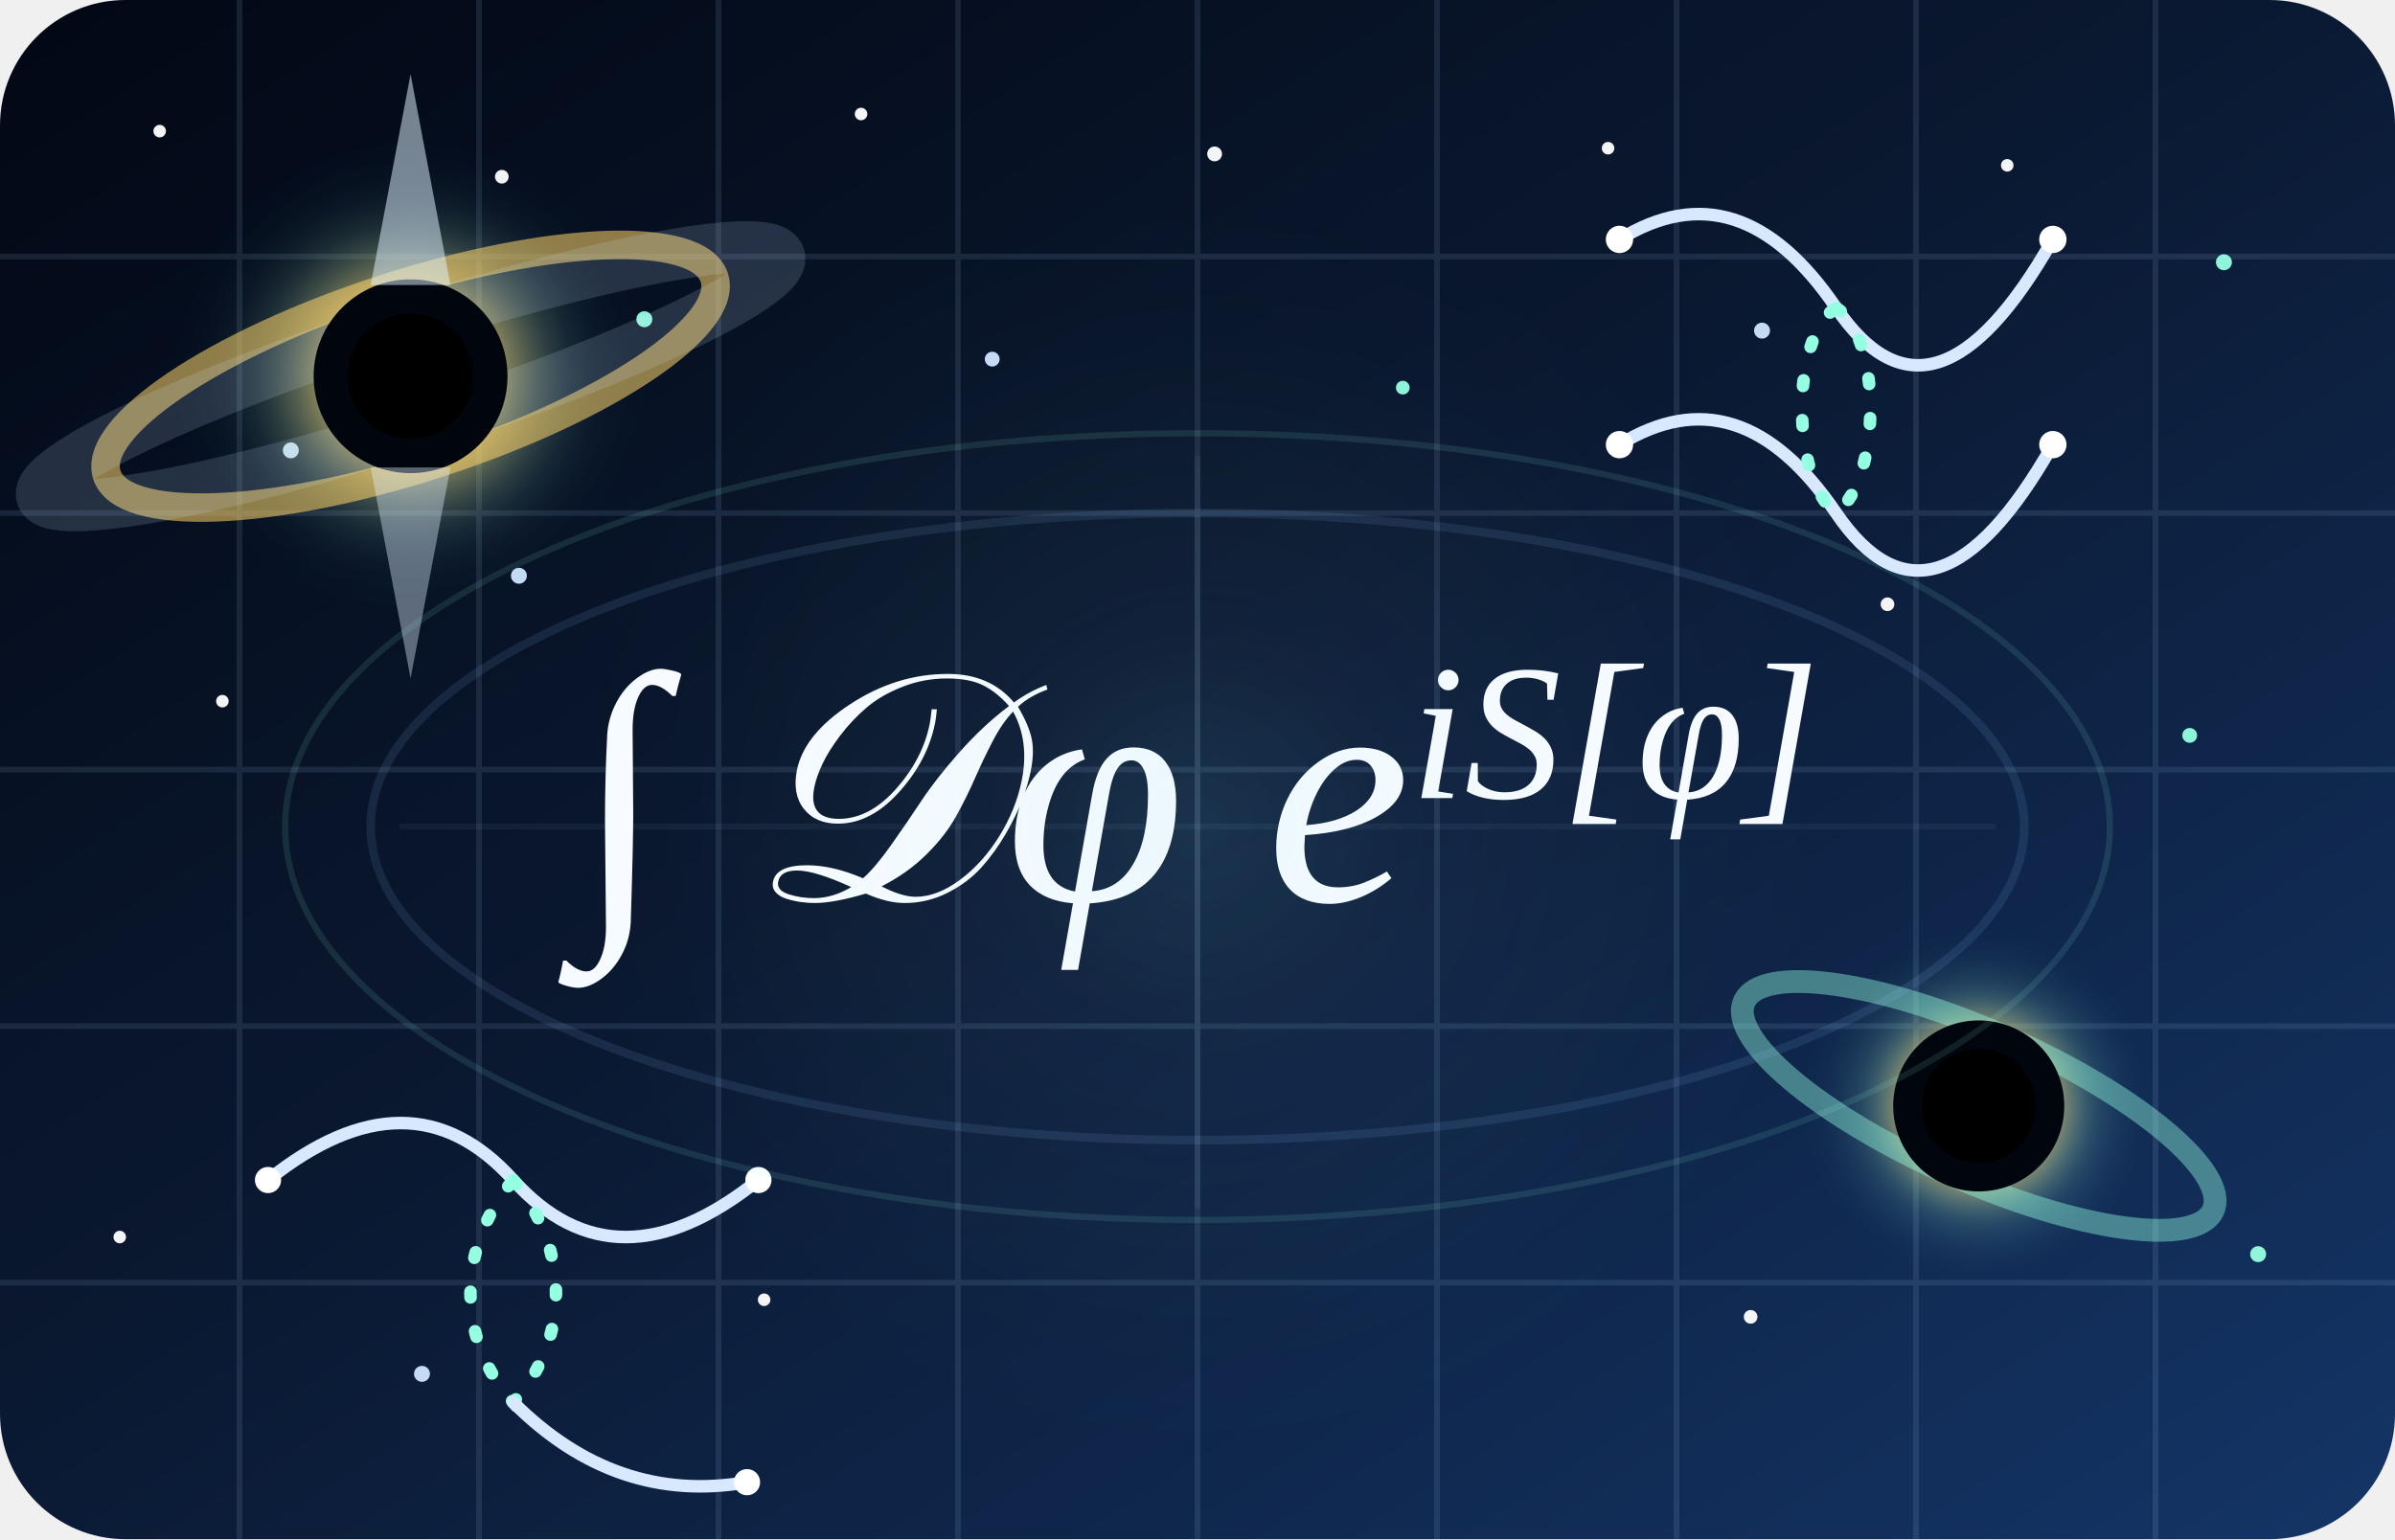
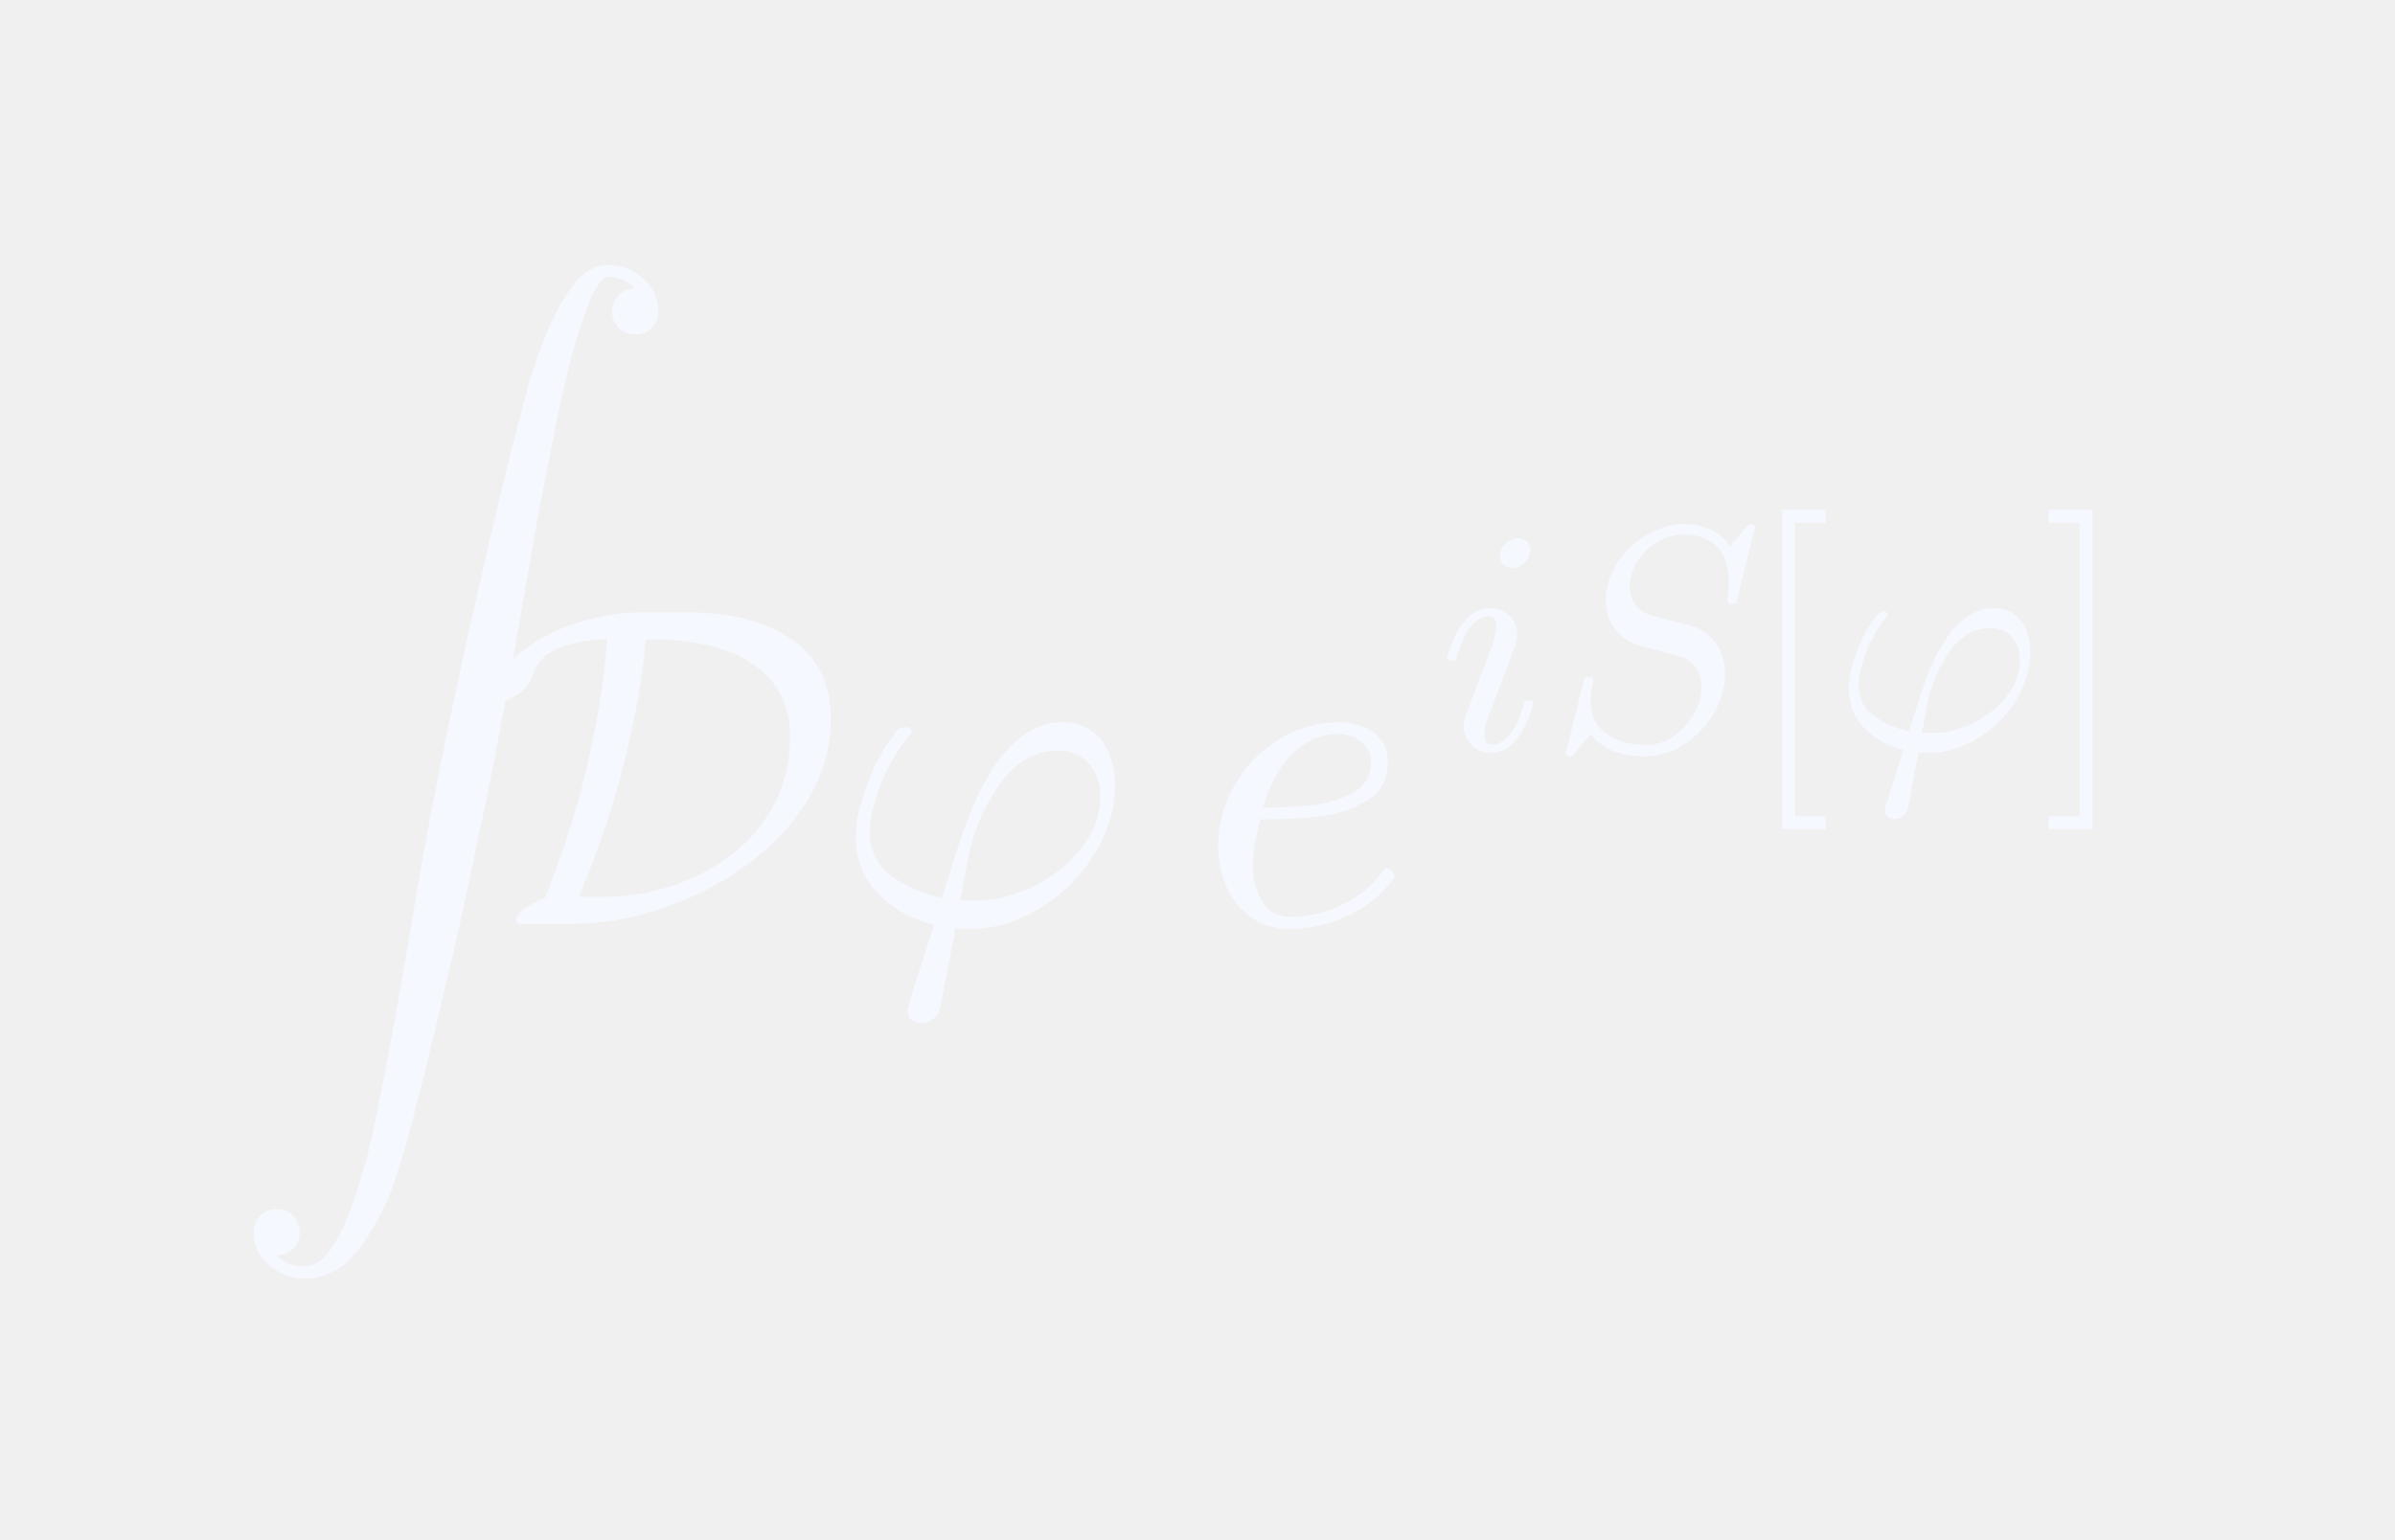
- <svg xmlns="http://www.w3.org/2000/svg" viewBox="0 0 420 270" role="img" aria-label="Функциональный интеграл в sci-fi стиле">
-   <defs>
-     <linearGradient id="bg" x1="0" x2="1" y1="0" y2="1">
-       <stop offset="0" stop-color="#020814" />
-       <stop offset="0.45" stop-color="#0a1830" />
-       <stop offset="1" stop-color="#143567" />
-     </linearGradient>
-     <radialGradient id="cyanGlow" cx="50%" cy="50%" r="50%">
-       <stop offset="0" stop-color="#91cbff" stop-opacity=".95" />
-       <stop offset="0.35" stop-color="#91cbff" stop-opacity=".38" />
-       <stop offset="1" stop-color="#91cbff" stop-opacity="0" />
-     </radialGradient>
-     <radialGradient id="mintGlow" cx="50%" cy="50%" r="50%">
-       <stop offset="0" stop-color="#95ffe2" stop-opacity=".98" />
-       <stop offset="0.32" stop-color="#95ffe2" stop-opacity=".4" />
-       <stop offset="1" stop-color="#95ffe2" stop-opacity="0" />
-     </radialGradient>
-     <radialGradient id="quasar" cx="50%" cy="50%" r="50%">
-       <stop offset="0" stop-color="#fff4c5" />
-       <stop offset="0.2" stop-color="#ffe08d" />
-       <stop offset="0.42" stop-color="#ffd15f" stop-opacity=".75" />
-       <stop offset="0.72" stop-color="#95ffe222" />
-       <stop offset="1" stop-color="#95ffe200" />
-     </radialGradient>
-     <filter id="blur2" x="-40%" y="-40%" width="180%" height="180%">
-       <feGaussianBlur stdDeviation="2.4" />
-     </filter>
-     <filter id="blur5" x="-60%" y="-60%" width="220%" height="220%">
-       <feGaussianBlur stdDeviation="5.2" />
-     </filter>
-   </defs>
-   <rect width="420" height="270" rx="22" fill="url(#bg)" />
-   <g opacity=".11" stroke="#b8d8ff">
-     <path d="M0 45H420M0 90H420M0 135H420M0 180H420M0 225H420" />
-     <path d="M42 0V270M84 0V270M126 0V270M168 0V270M210 0V270M252 0V270M294 0V270M336 0V270M378 0V270" />
-   </g>
-   <g opacity=".95">
-     <circle cx="28" cy="23" r="1.1" fill="#fff" />
-     <circle cx="51" cy="79" r="1.4" fill="#cfe4ff" />
-     <circle cx="88" cy="31" r="1.2" fill="#fff" />
-     <circle cx="113" cy="56" r="1.4" fill="#95ffe2" />
-     <circle cx="151" cy="20" r="1.1" fill="#fff" />
-     <circle cx="174" cy="63" r="1.3" fill="#cfe4ff" />
-     <circle cx="213" cy="27" r="1.3" fill="#fff" />
-     <circle cx="246" cy="68" r="1.2" fill="#95ffe2" />
-     <circle cx="282" cy="26" r="1.1" fill="#fff" />
-     <circle cx="309" cy="58" r="1.4" fill="#cfe4ff" />
-     <circle cx="352" cy="29" r="1.1" fill="#fff" />
-     <circle cx="390" cy="46" r="1.4" fill="#95ffe2" />
-     <circle cx="39" cy="123" r="1.1" fill="#fff" />
-     <circle cx="91" cy="101" r="1.4" fill="#cfe4ff" />
-     <circle cx="331" cy="106" r="1.2" fill="#fff" />
-     <circle cx="384" cy="129" r="1.3" fill="#95ffe2" />
-     <circle cx="21" cy="217" r="1.1" fill="#fff" />
-     <circle cx="74" cy="241" r="1.4" fill="#cfe4ff" />
-     <circle cx="134" cy="228" r="1.1" fill="#fff" />
-     <circle cx="307" cy="231" r="1.2" fill="#fff" />
-     <circle cx="396" cy="220" r="1.4" fill="#95ffe2" />
-   </g>
-   <g transform="translate(72 66)">
-     <circle cx="0" cy="0" r="34" fill="url(#quasar)" filter="url(#blur5)" />
-     <ellipse cx="0" cy="0" rx="56" ry="16" transform="rotate(-18)" fill="none" stroke="#ffd46a" stroke-opacity=".55" stroke-width="5" />
-     <ellipse cx="0" cy="0" rx="68" ry="9" transform="rotate(-18)" fill="none" stroke="#cce4ff" stroke-opacity=".16" stroke-width="9" />
-     <circle cx="0" cy="0" r="17" fill="#01050d" />
-     <circle cx="0" cy="0" r="11" fill="#000" />
-     <path d="M0 -53 L-7 -16 L7 -16 Z" fill="#dff1ff" opacity=".52" />
-     <path d="M0 53 L-7 16 L7 16 Z" fill="#dff1ff" opacity=".40" />
-   </g>
-   <g transform="translate(347 194)">
-     <circle cx="0" cy="0" r="28" fill="url(#quasar)" filter="url(#blur2)" />
-     <ellipse cx="0" cy="0" rx="45" ry="13" transform="rotate(24)" fill="none" stroke="#95ffe2" stroke-opacity=".42" stroke-width="4" />
-     <circle cx="0" cy="0" r="15" fill="#01050d" />
-     <circle cx="0" cy="0" r="10" fill="#000" />
-   </g>
-   <g fill="none" stroke-linecap="round" stroke-width="2.2">
-     <g transform="translate(322 60)">
-       <path d="M-38 -18 Q-17 -31 0 -6 T38 -18" stroke="#d7e8ff" />
-       <path d="M-38 18 Q-17 5 0 30 T38 18" stroke="#d7e8ff" />
-       <path d="M0 -6 C8 -1 8 24 0 30 C-8 24 -8 -1 0 -6Z" stroke="#95ffe2" stroke-dasharray="1 6" />
-       <circle cx="-38" cy="-18" r="2.4" fill="#fff" stroke="none" />
-       <circle cx="-38" cy="18" r="2.4" fill="#fff" stroke="none" />
-       <circle cx="38" cy="-18" r="2.4" fill="#fff" stroke="none" />
-       <circle cx="38" cy="18" r="2.4" fill="#fff" stroke="none" />
-     </g>
-     <g transform="translate(90 207)">
-       <path d="M-43 0 Q-18 -20 0 0 T43 0" stroke="#d7e8ff" />
-       <path d="M0 0 C10 12 10 28 0 39 C-10 28 -10 12 0 0Z" stroke="#95ffe2" stroke-dasharray="1 6" />
-       <path d="M0 39 Q18 57 41 53" stroke="#d7e8ff" />
-       <circle cx="-43" cy="0" r="2.3" fill="#fff" stroke="none" />
-       <circle cx="43" cy="0" r="2.3" fill="#fff" stroke="none" />
-       <circle cx="41" cy="53" r="2.3" fill="#fff" stroke="none" />
+ <svg xmlns="http://www.w3.org/2000/svg" xmlns:xlink="http://www.w3.org/1999/xlink" viewBox="0 0 420 270" role="img" aria-label="Функциональный интеграл">
+   <g transform="translate(210 135) scale(2.5) translate(-68 -36)">
+     <g id="text_1">
+       <g style="fill: #f6f8ff" transform="translate(0 47) scale(0.32 -0.32)">
+         <defs>
+           <path id="Cmex10-5a" d="M 678 -13894  Q 838 -14053 1069 -14053  Q 1300 -14053 1490 -13736  Q 1681 -13419 1825 -12944  Q 1969 -12469 2036 -12148  Q 2103 -11828 2203 -11322  Q 2294 -10850 2378 -10375  Q 2463 -9900 2552 -9364  Q 2641 -8828 2739 -8276  Q 2838 -7725 2963 -7103  Q 3131 -6284 3204 -5932  Q 3278 -5581 3428 -4917  Q 3578 -4253 3626 -4042  Q 3675 -3831 3903 -2888  L 3988 -2553  Q 4131 -1991 4209 -1702  Q 4288 -1413 4452 -995  Q 4616 -578 4837 -289  Q 5059 0 5325 0  Q 5513 0 5673 -84  Q 5834 -169 5934 -316  Q 6034 -463 6034 -653  Q 6034 -791 5943 -881  Q 5853 -972 5716 -972  Q 5575 -972 5481 -881  Q 5388 -791 5388 -653  Q 5388 -513 5481 -419  Q 5575 -325 5716 -325  Q 5550 -166 5331 -166  Q 5213 -166 5070 -512  Q 4928 -859 4808 -1329  Q 4688 -1800 4623 -2114  Q 4559 -2428 4469 -2900  Q 4363 -3434 4292 -3831  Q 4222 -4228 4122 -4812  Q 4022 -5397 3926 -5925  Q 3831 -6453 3700 -7116  Q 3616 -7534 3456 -8292  Q 3297 -9050 3245 -9278  Q 3194 -9506 2983 -10393  Q 2772 -11281 2759 -11334  L 2681 -11628  Q 2516 -12306 2348 -12820  Q 2181 -13334 1857 -13778  Q 1534 -14222 1069 -14222  Q 791 -14222 575 -14034  Q 359 -13847 359 -13575  Q 359 -13434 453 -13340  Q 547 -13247 684 -13247  Q 775 -13247 848 -13290  Q 922 -13334 964 -13409  Q 1006 -13484 1006 -13575  Q 1006 -13713 912 -13803  Q 819 -13894 678 -13894  z " transform="scale(0.015625)" />
+           <path id="Cmsy10-44" d="M 488 50  Q 488 141 634 233  Q 781 325 897 366  Q 1263 1300 1447 2059  Q 1694 3056 1766 3994  Q 1425 3994 1094 3872  Q 922 3803 833 3695  Q 744 3588 684 3397  Q 622 3291 472 3197  Q 322 3103 206 3103  L 166 3103  Q 122 3131 122 3169  Q 234 3556 581 3828  Q 928 4100 1387 4236  Q 1847 4372 2259 4372  L 2888 4372  Q 3269 4372 3622 4297  Q 3975 4222 4267 4048  Q 4559 3875 4731 3587  Q 4903 3300 4903 2894  Q 4903 2266 4572 1728  Q 4241 1191 3691 802  Q 3141 413 2506 206  Q 1872 0 1281 0  L 531 0  Q 519 6 503 18  Q 488 31 488 50  z M 1369 378  L 1691 378  Q 2194 378 2662 528  Q 3131 678 3509 968  Q 3888 1259 4109 1681  Q 4331 2103 4331 2613  Q 4331 3119 4053 3430  Q 3775 3741 3337 3867  Q 2900 3994 2406 3994  L 2309 3994  Q 2238 3200 2016 2316  Q 1775 1353 1369 378  z " transform="scale(0.015625)" />
+           <path id="Cmmi10-27" d="M 1044 -1216  Q 1044 -1191 1056 -1141  L 1416 -13  Q 938 106 628 428  Q 319 750 319 1216  Q 319 1450 406 1744  Q 494 2038 631 2302  Q 769 2566 928 2741  Q 966 2759 972 2759  L 1050 2759  Q 1069 2759 1084 2740  Q 1100 2722 1100 2700  Q 1100 2675 1088 2663  Q 981 2547 879 2380  Q 778 2213 698 2028  Q 619 1844 566 1641  Q 513 1438 513 1288  Q 513 909 814 676  Q 1116 444 1528 366  L 1709 941  Q 1828 1313 1945 1605  Q 2063 1897 2239 2176  Q 2416 2456 2666 2642  Q 2916 2828 3225 2828  Q 3469 2828 3633 2706  Q 3797 2584 3876 2381  Q 3956 2178 3956 1947  Q 3956 1566 3787 1202  Q 3619 838 3325 548  Q 3031 259 2662 93  Q 2294 -72 1919 -72  Q 1869 -69 1811 -66  Q 1753 -63 1716 -63  L 1503 -1178  Q 1484 -1272 1407 -1333  Q 1331 -1394 1234 -1394  Q 1156 -1394 1100 -1345  Q 1044 -1297 1044 -1216  z M 1784 331  Q 1856 325 1991 325  Q 2388 325 2798 520  Q 3209 716 3479 1056  Q 3750 1397 3750 1797  Q 3750 1978 3676 2122  Q 3603 2266 3470 2348  Q 3338 2431 3163 2431  Q 2666 2431 2331 1950  Q 1997 1469 1894 916  L 1784 331  z " transform="scale(0.015625)" />
+           <path id="Cmmi10-65" d="M 1288 -72  Q 981 -72 751 87  Q 522 247 401 517  Q 281 788 281 1088  Q 281 1544 511 1945  Q 741 2347 1134 2587  Q 1528 2828 1978 2828  Q 2253 2828 2458 2686  Q 2663 2544 2663 2278  Q 2663 1909 2369 1729  Q 2075 1550 1706 1508  Q 1338 1466 891 1466  L 872 1466  Q 769 1084 769 813  Q 769 528 900 312  Q 1031 97 1300 97  Q 1681 97 2032 272  Q 2384 447 2606 756  Q 2625 775 2656 775  Q 2688 775 2720 739  Q 2753 703 2753 672  Q 2753 647 2741 634  Q 2506 306 2109 117  Q 1713 -72 1288 -72  z M 909 1631  Q 1281 1631 1597 1665  Q 1913 1700 2169 1839  Q 2425 1978 2425 2272  Q 2425 2391 2359 2480  Q 2294 2569 2189 2616  Q 2084 2663 1972 2663  Q 1700 2663 1483 2516  Q 1266 2369 1125 2133  Q 984 1897 909 1631  z " transform="scale(0.015625)" />
+           <path id="Cmmi10-69" d="M 500 459  Q 500 578 550 709  L 1069 2088  Q 1153 2322 1153 2472  Q 1153 2663 1013 2663  Q 759 2663 595 2402  Q 431 2141 353 1819  Q 341 1778 300 1778  L 225 1778  Q 172 1778 172 1838  L 172 1856  Q 275 2238 487 2533  Q 700 2828 1025 2828  Q 1253 2828 1411 2678  Q 1569 2528 1569 2297  Q 1569 2178 1516 2047  L 997 672  Q 909 459 909 288  Q 909 97 1056 97  Q 1306 97 1473 364  Q 1641 631 1709 941  Q 1722 978 1759 978  L 1838 978  Q 1863 978 1878 961  Q 1894 944 1894 922  Q 1894 916 1888 903  Q 1800 541 1583 234  Q 1366 -72 1044 -72  Q 819 -72 659 83  Q 500 238 500 459  z M 1222 3878  Q 1222 4013 1334 4122  Q 1447 4231 1581 4231  Q 1691 4231 1761 4164  Q 1831 4097 1831 3994  Q 1831 3850 1717 3742  Q 1603 3634 1466 3634  Q 1363 3634 1292 3704  Q 1222 3775 1222 3878  z " transform="scale(0.015625)" />
+           <path id="Cmmi10-53" d="M 391 -141  Q 372 -141 356 -119  Q 341 -97 341 -78  L 709 1416  Q 722 1453 763 1453  L 838 1453  Q 863 1453 877 1434  Q 891 1416 891 1388  Q 838 1169 838 997  Q 838 534 1156 309  Q 1475 84 1959 84  Q 2169 84 2372 187  Q 2575 291 2726 456  Q 2878 622 2968 826  Q 3059 1031 3059 1241  Q 3059 1466 2940 1642  Q 2822 1819 2613 1869  L 1831 2075  Q 1516 2159 1328 2414  Q 1141 2669 1141 2988  Q 1141 3372 1369 3728  Q 1597 4084 1964 4298  Q 2331 4513 2713 4513  Q 3006 4513 3251 4405  Q 3497 4297 3628 4063  L 3994 4494  Q 4031 4513 4038 4513  L 4078 4513  Q 4103 4513 4118 4491  Q 4134 4469 4134 4447  L 3763 2963  Q 3753 2919 3713 2919  L 3634 2919  Q 3578 2919 3578 2988  Q 3609 3191 3609 3341  Q 3609 3638 3507 3858  Q 3406 4078 3201 4192  Q 2997 4306 2694 4306  Q 2438 4306 2184 4159  Q 1931 4013 1775 3769  Q 1619 3525 1619 3263  Q 1619 3056 1739 2897  Q 1859 2738 2059 2681  L 2841 2478  Q 3053 2422 3211 2280  Q 3369 2138 3450 1942  Q 3531 1747 3531 1516  Q 3531 1213 3403 917  Q 3275 622 3045 378  Q 2816 134 2525 -3  Q 2234 -141 1931 -141  Q 1169 -141 838 306  L 481 -122  Q 444 -141 434 -141  L 391 -141  z " transform="scale(0.015625)" />
+           <path id="Cmr10-5b" d="M 756 -1600  L 756 4800  L 1631 4800  L 1631 4544  L 1013 4544  L 1013 -1344  L 1631 -1344  L 1631 -1600  L 756 -1600  z " transform="scale(0.015625)" />
+           <path id="Cmr10-5d" d="M 141 -1600  L 141 -1344  L 763 -1344  L 763 4544  L 141 4544  L 141 4800  L 1019 4800  L 1019 -1600  L 141 -1600  z " transform="scale(0.015625)" />
+         </defs>
+         <use xlink:href="#Cmex10-5a" transform="translate(0 145)" />
+         <use xlink:href="#Cmsy10-44" transform="translate(55.51758 0.557292)" />
+         <use xlink:href="#Cmmi10-27" transform="translate(132.6172 0.557292)" />
+         <use xlink:href="#Cmmi10-65" transform="translate(212.6305 0.557292)" />
+         <use xlink:href="#Cmmi10-69" transform="translate(265.4182 38.82135) scale(0.7)" />
+         <use xlink:href="#Cmmi10-53" transform="translate(289.5148 38.82135) scale(0.7)" />
+         <use xlink:href="#Cmr10-5b" transform="translate(332.4103 38.82135) scale(0.7)" />
+         <use xlink:href="#Cmmi10-27" transform="translate(351.7902 38.82135) scale(0.7)" />
+         <use xlink:href="#Cmr10-5d" transform="translate(397.5568 38.82135) scale(0.7)" />
+       </g>
    </g>
  </g>
-   <g opacity=".55" fill="none">
-     <ellipse cx="210" cy="145" rx="145" ry="55" stroke="#91cbff33" stroke-width="1.5" />
-     <ellipse cx="210" cy="145" rx="160" ry="69" stroke="#95ffe233" stroke-width="1.1" />
-     <path d="M70 145H350" stroke="#cfe4ff18" />
-     <path d="M210 80V212" stroke="#cfe4ff18" />
-   </g>
-   <g transform="translate(0 4)">
-     <text x="210" y="154" text-anchor="middle" font-family="Georgia, 'Times New Roman', serif" font-size="57" font-style="italic" fill="#f7fbff">∫ 𝒟φ e<tspan dy="-18" font-size="34">iS[φ]</tspan>
-     </text>
-   </g>
-   <circle cx="210" cy="145" r="92" fill="url(#cyanGlow)" opacity=".07" />
-   <circle cx="210" cy="145" r="112" fill="url(#mintGlow)" opacity=".06" />
</svg>
